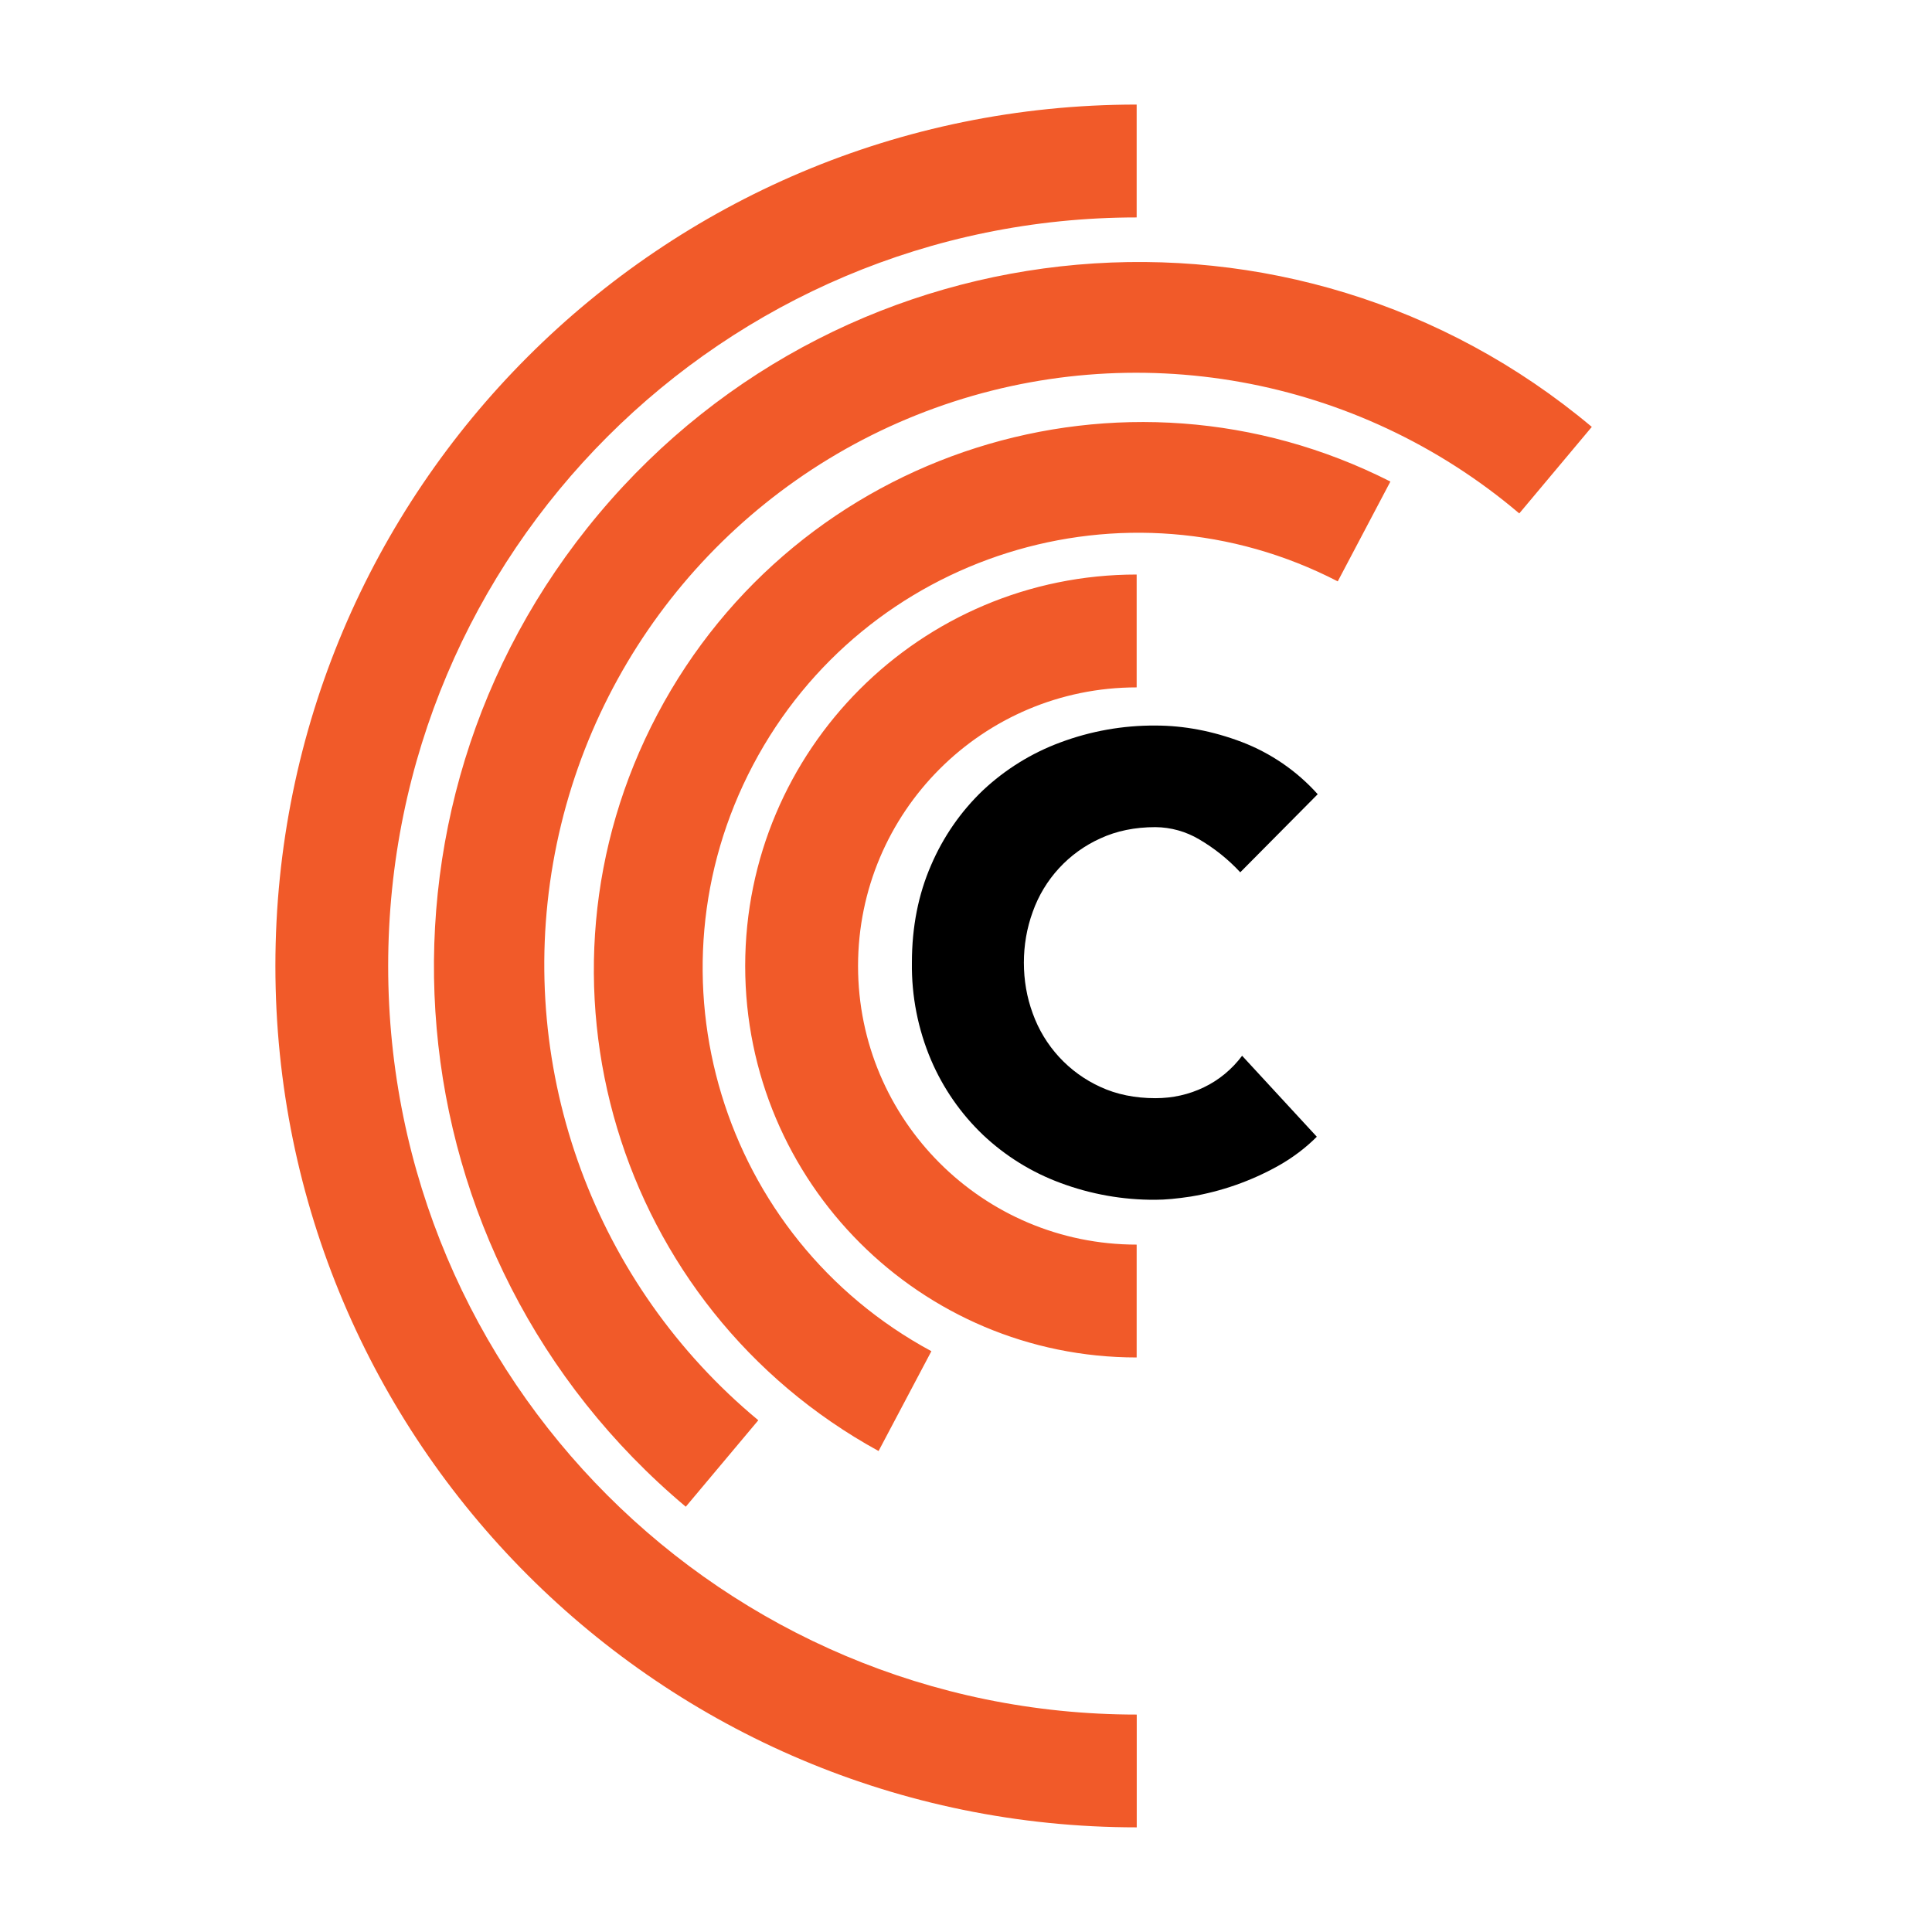
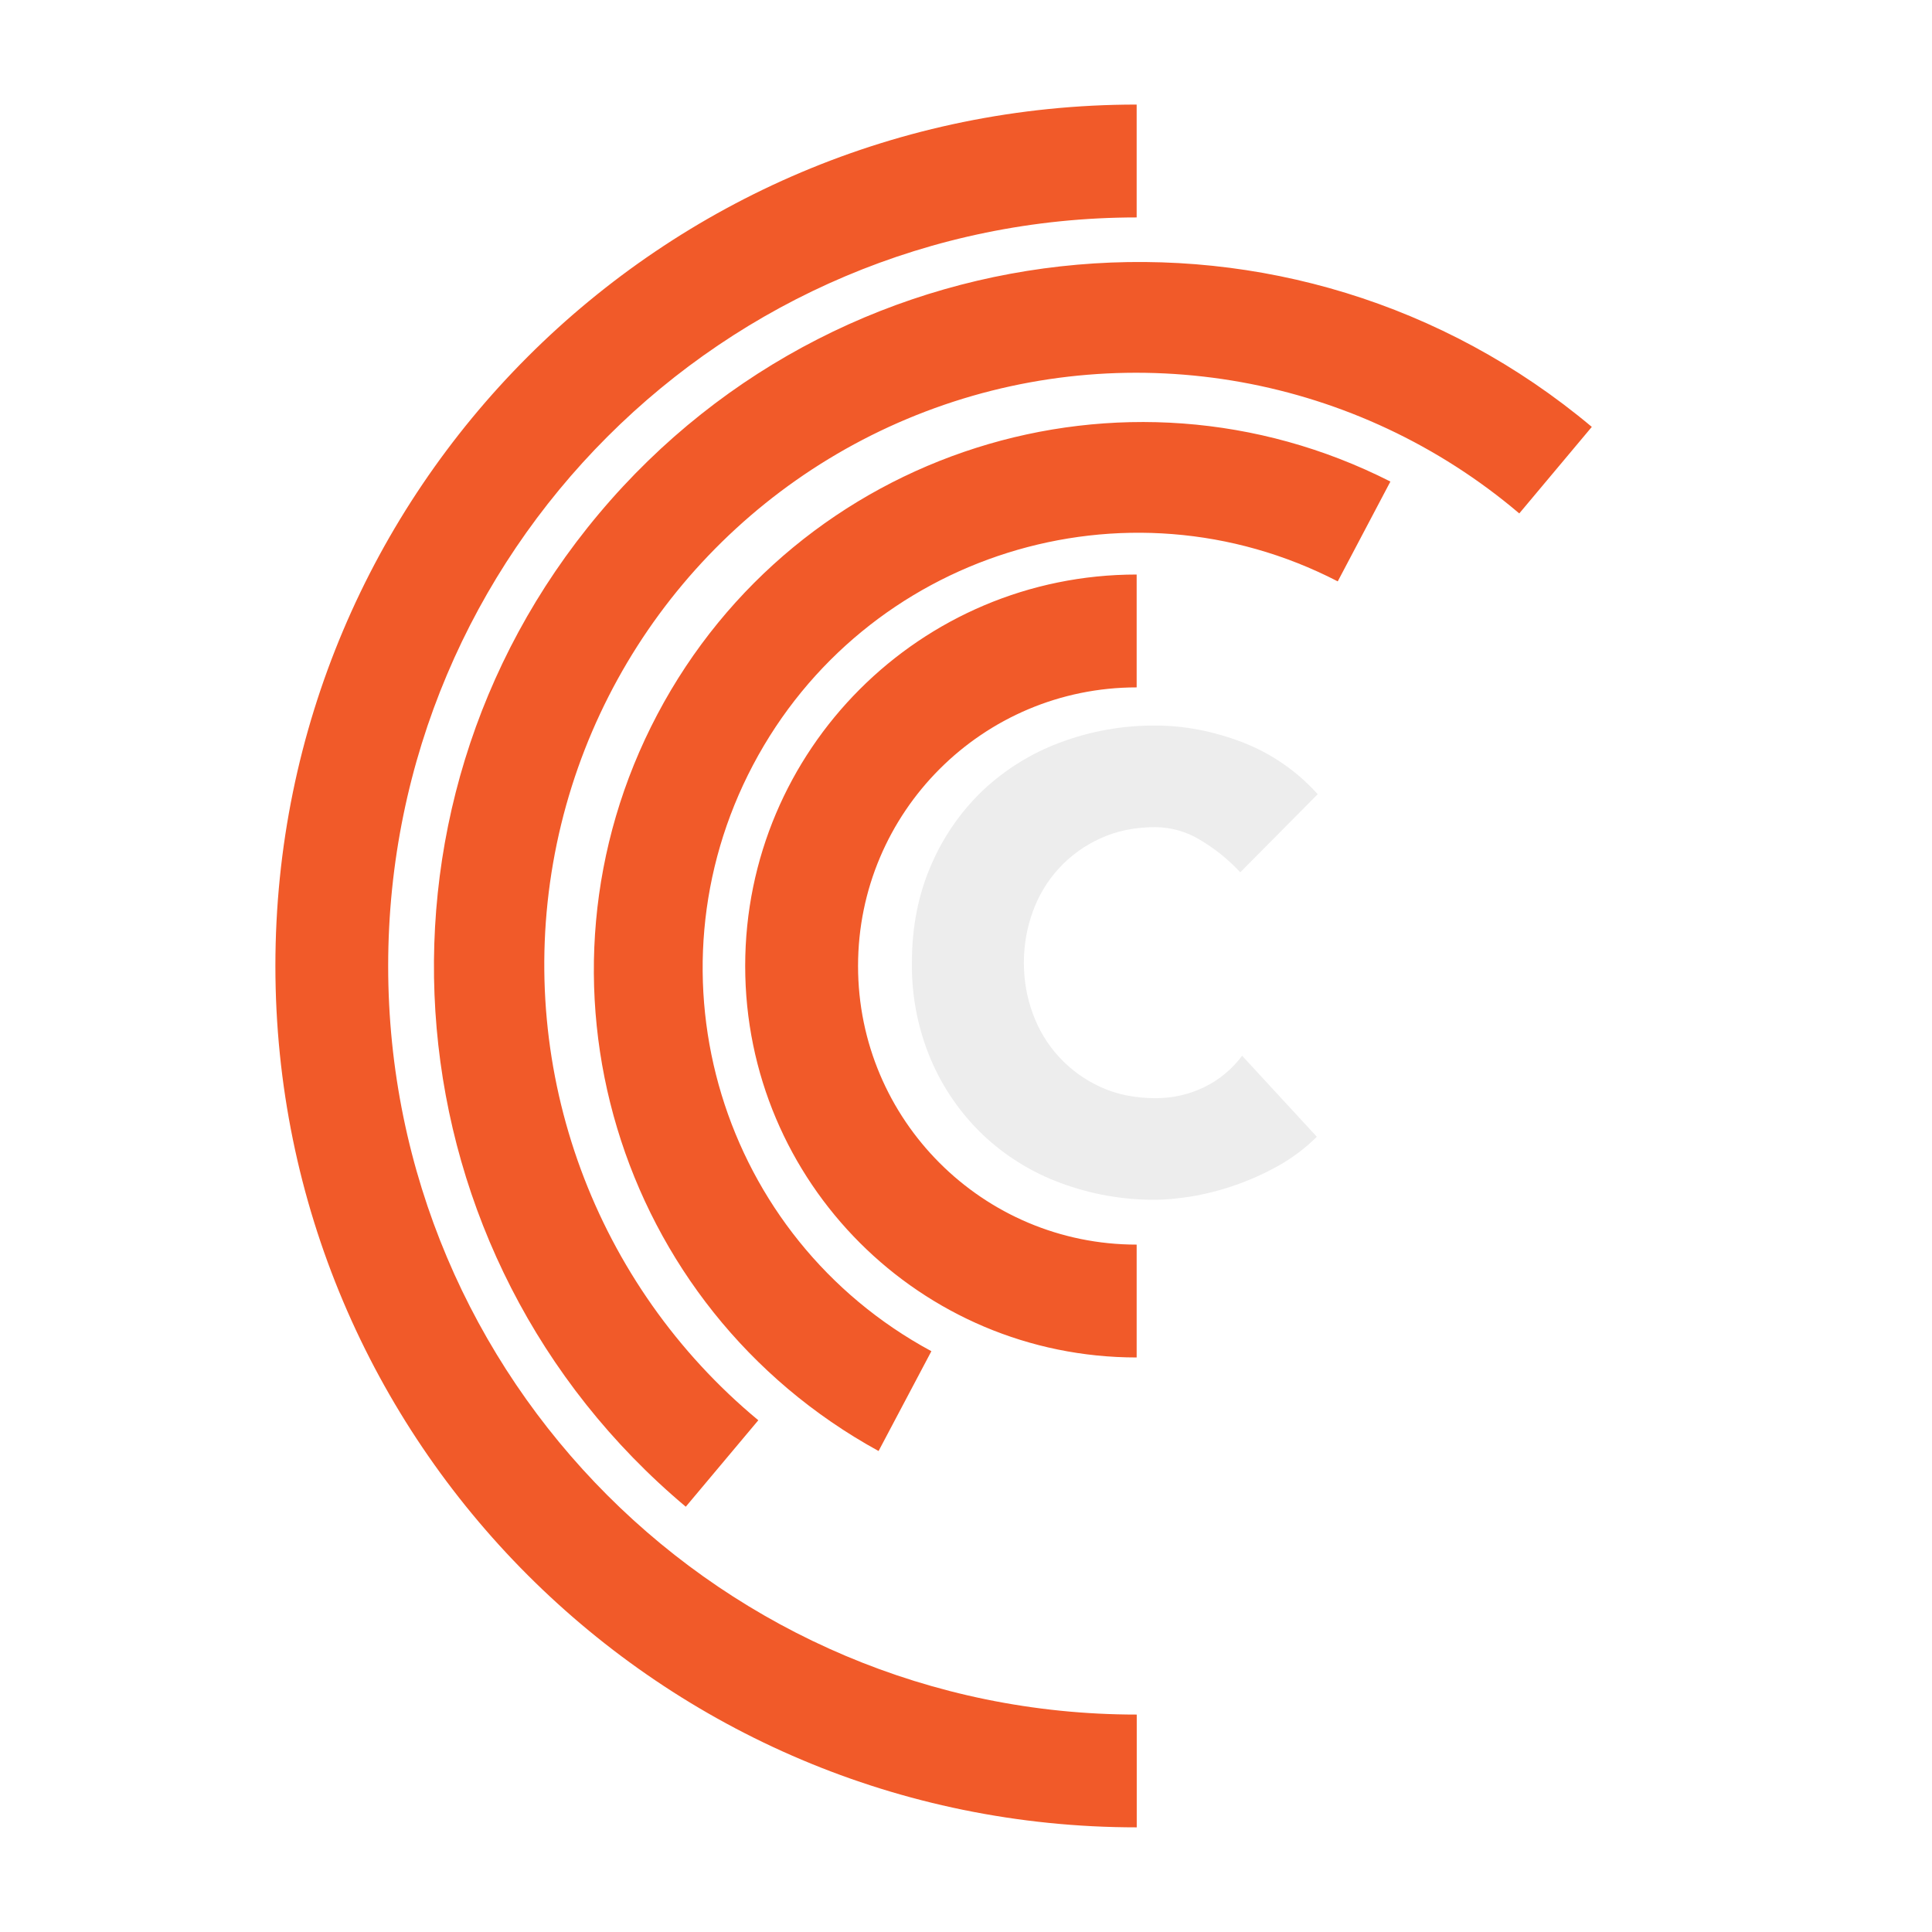
- <svg xmlns="http://www.w3.org/2000/svg" fill="currentColor" height="1em" style="flex:none;line-height:1" viewBox="0 0 24 24" width="1em">
+ <svg xmlns="http://www.w3.org/2000/svg" fill="#ededed" height="1em" style="flex:none;line-height:1" viewBox="0 0 24 24" width="1em">
  <path clip-rule="evenodd" d="M14.121 2.701a9.299 9.299 0 000 18.598V22.7c-5.91 0-10.7-4.791-10.7-10.701S8.21 1.299 14.12 1.299V2.7zm4.752 3.677A7.353 7.353 0 109.42 17.643l-.901 1.074a8.754 8.754 0 01-1.08-12.334 8.755 8.755 0 0112.335-1.08l-.901 1.075zm-2.255.844a5.407 5.407 0 00-5.048 9.563l-.656 1.24a6.81 6.81 0 016.358-12.043l-.654 1.24zM14.12 8.539a3.46 3.46 0 100 6.922v1.402a4.863 4.863 0 010-9.726v1.402z" fill="#F15A29" fill-rule="evenodd" />
  <path d="M15.407 10.836a2.24 2.24 0 00-.51-.409 1.084 1.084 0 00-.544-.152c-.255 0-.483.047-.684.14a1.58 1.58 0 00-.84.912c-.074.203-.11.416-.11.631 0 .218.036.43.11.631a1.594 1.594 0 00.84.913c.2.093.43.14.684.14.216 0 .417-.046.602-.135.188-.09.35-.225.475-.392l.928 1.006c-.14.14-.3.261-.482.363a3.367 3.367 0 01-1.083.38c-.17.026-.317.04-.44.04a3.315 3.315 0 01-1.182-.21 2.825 2.825 0 01-.961-.597 2.816 2.816 0 01-.644-.929 2.987 2.987 0 01-.238-1.21c0-.444.08-.847.238-1.21.15-.35.368-.666.643-.929.278-.261.605-.464.962-.596a3.315 3.315 0 011.182-.21c.355 0 .712.068 1.072.204.361.138.685.36.944.649l-.962.97z" />
</svg>
